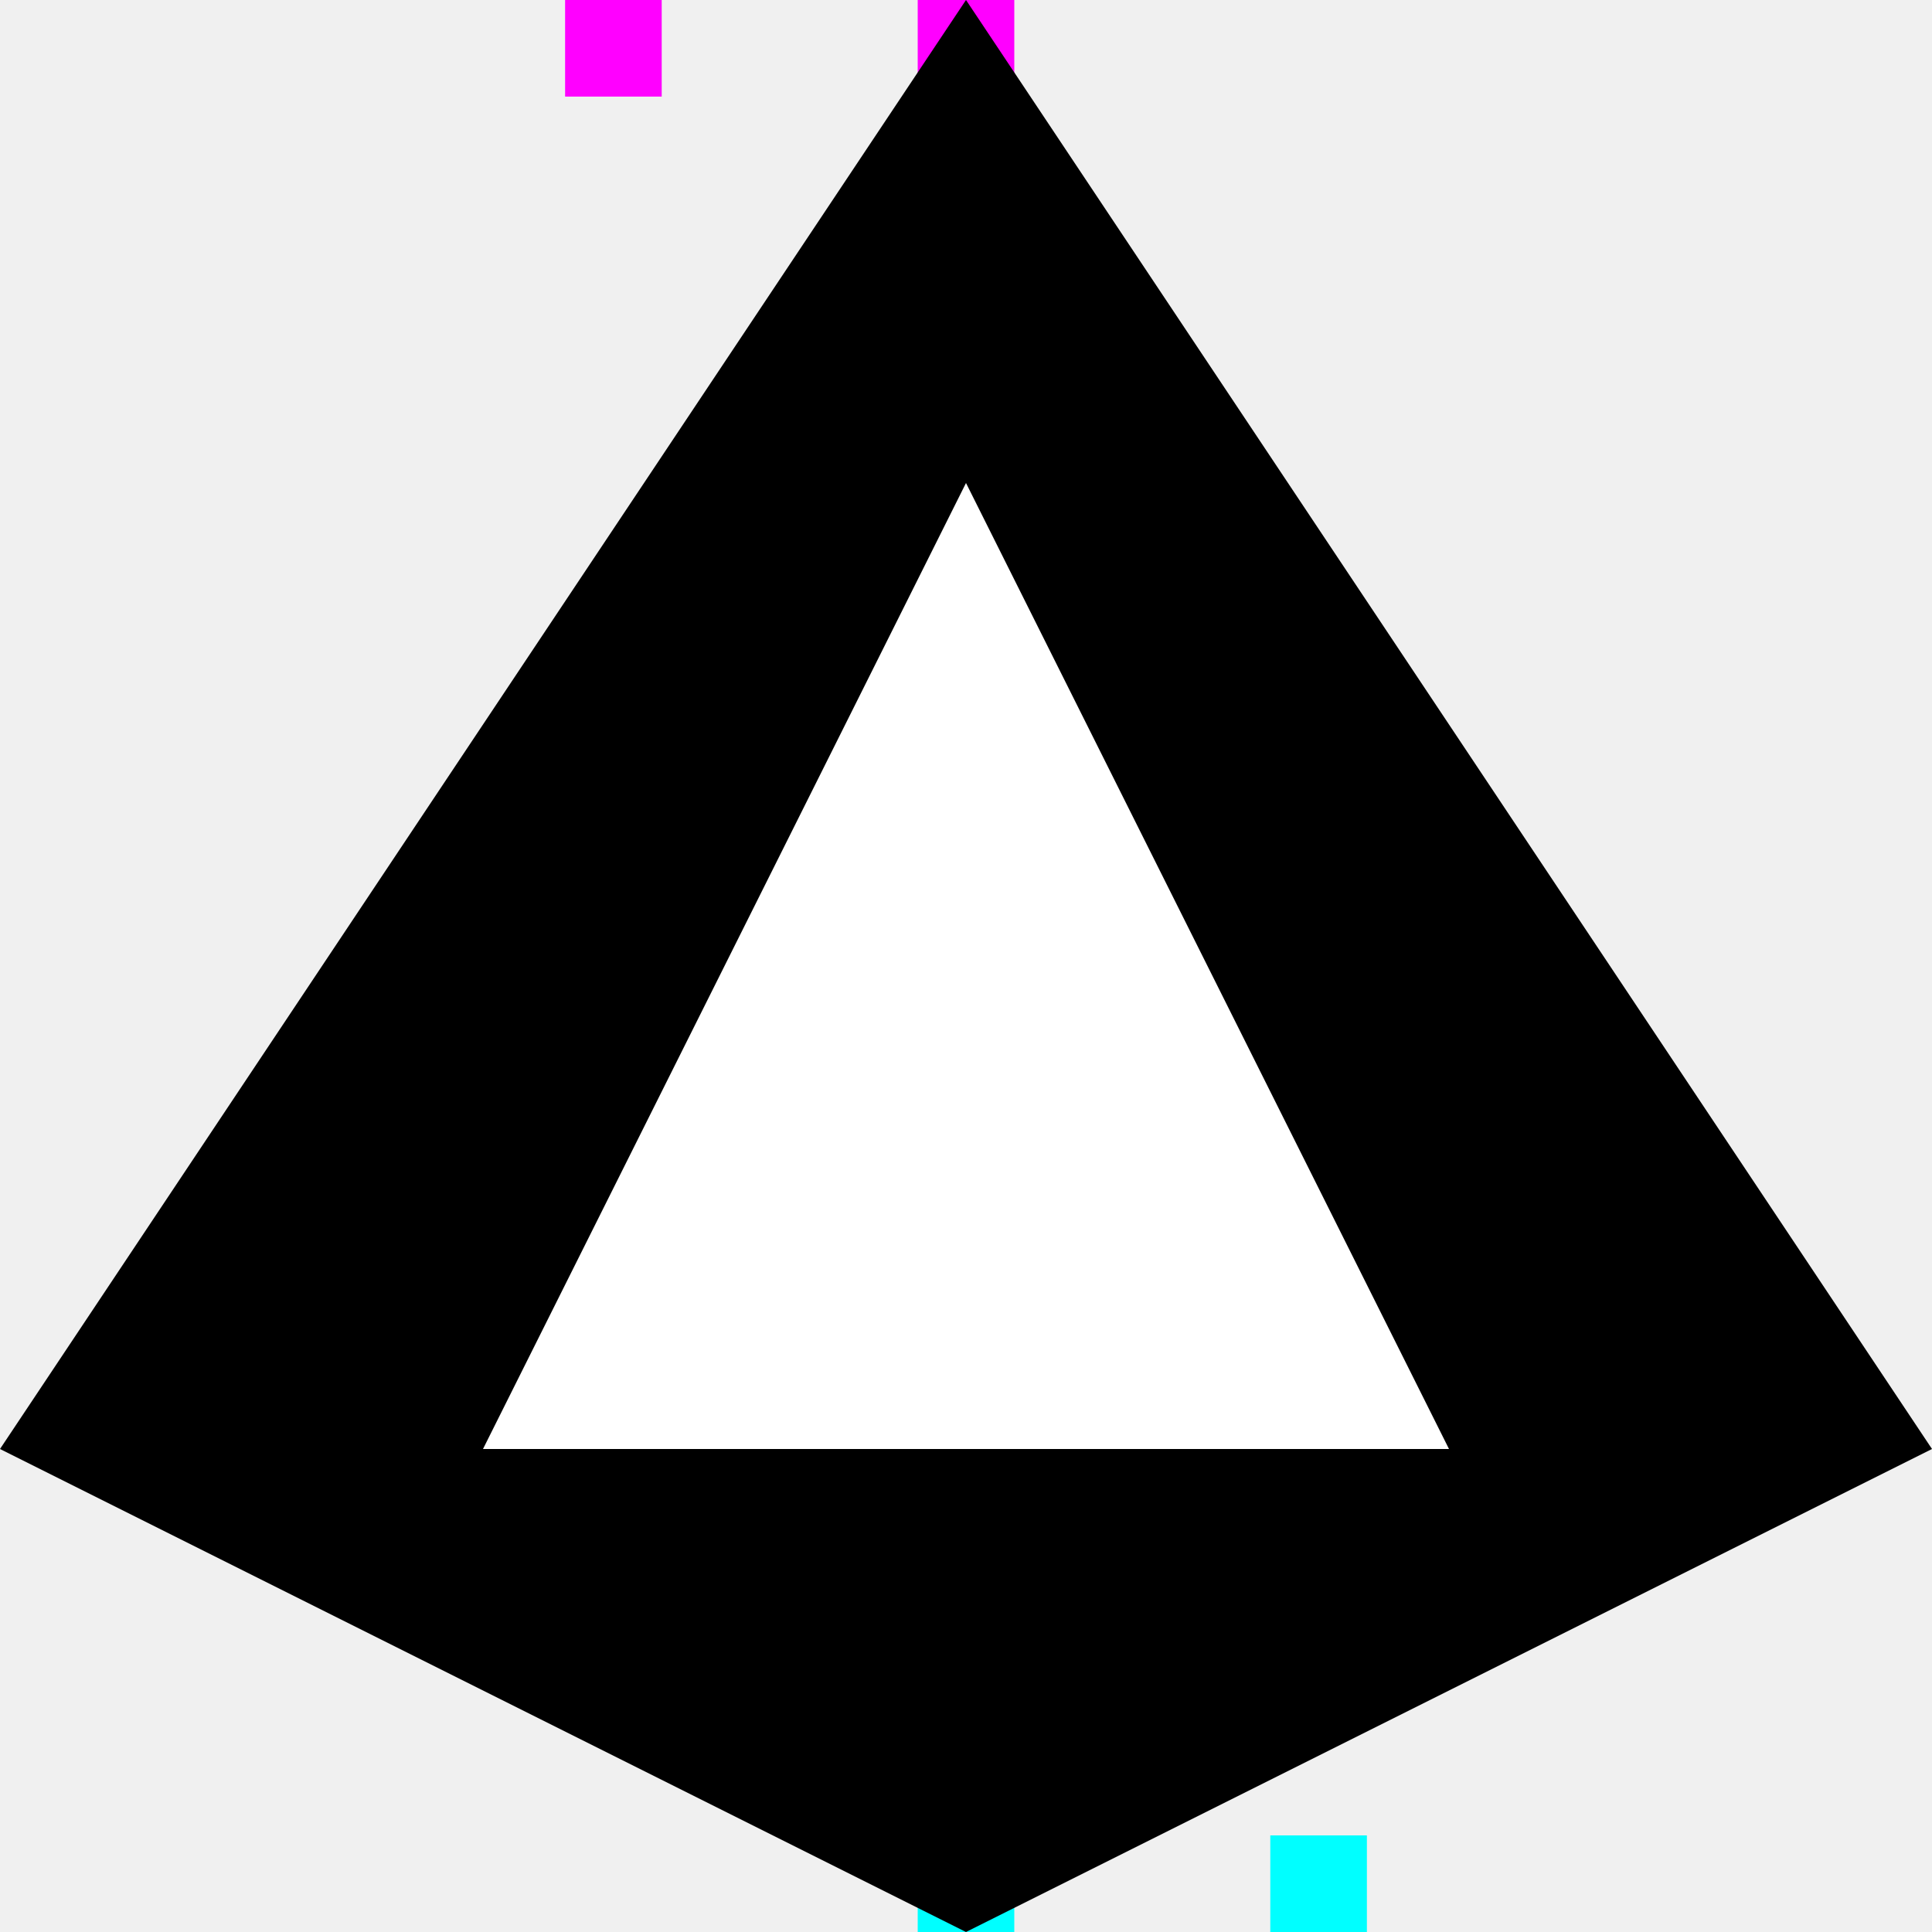
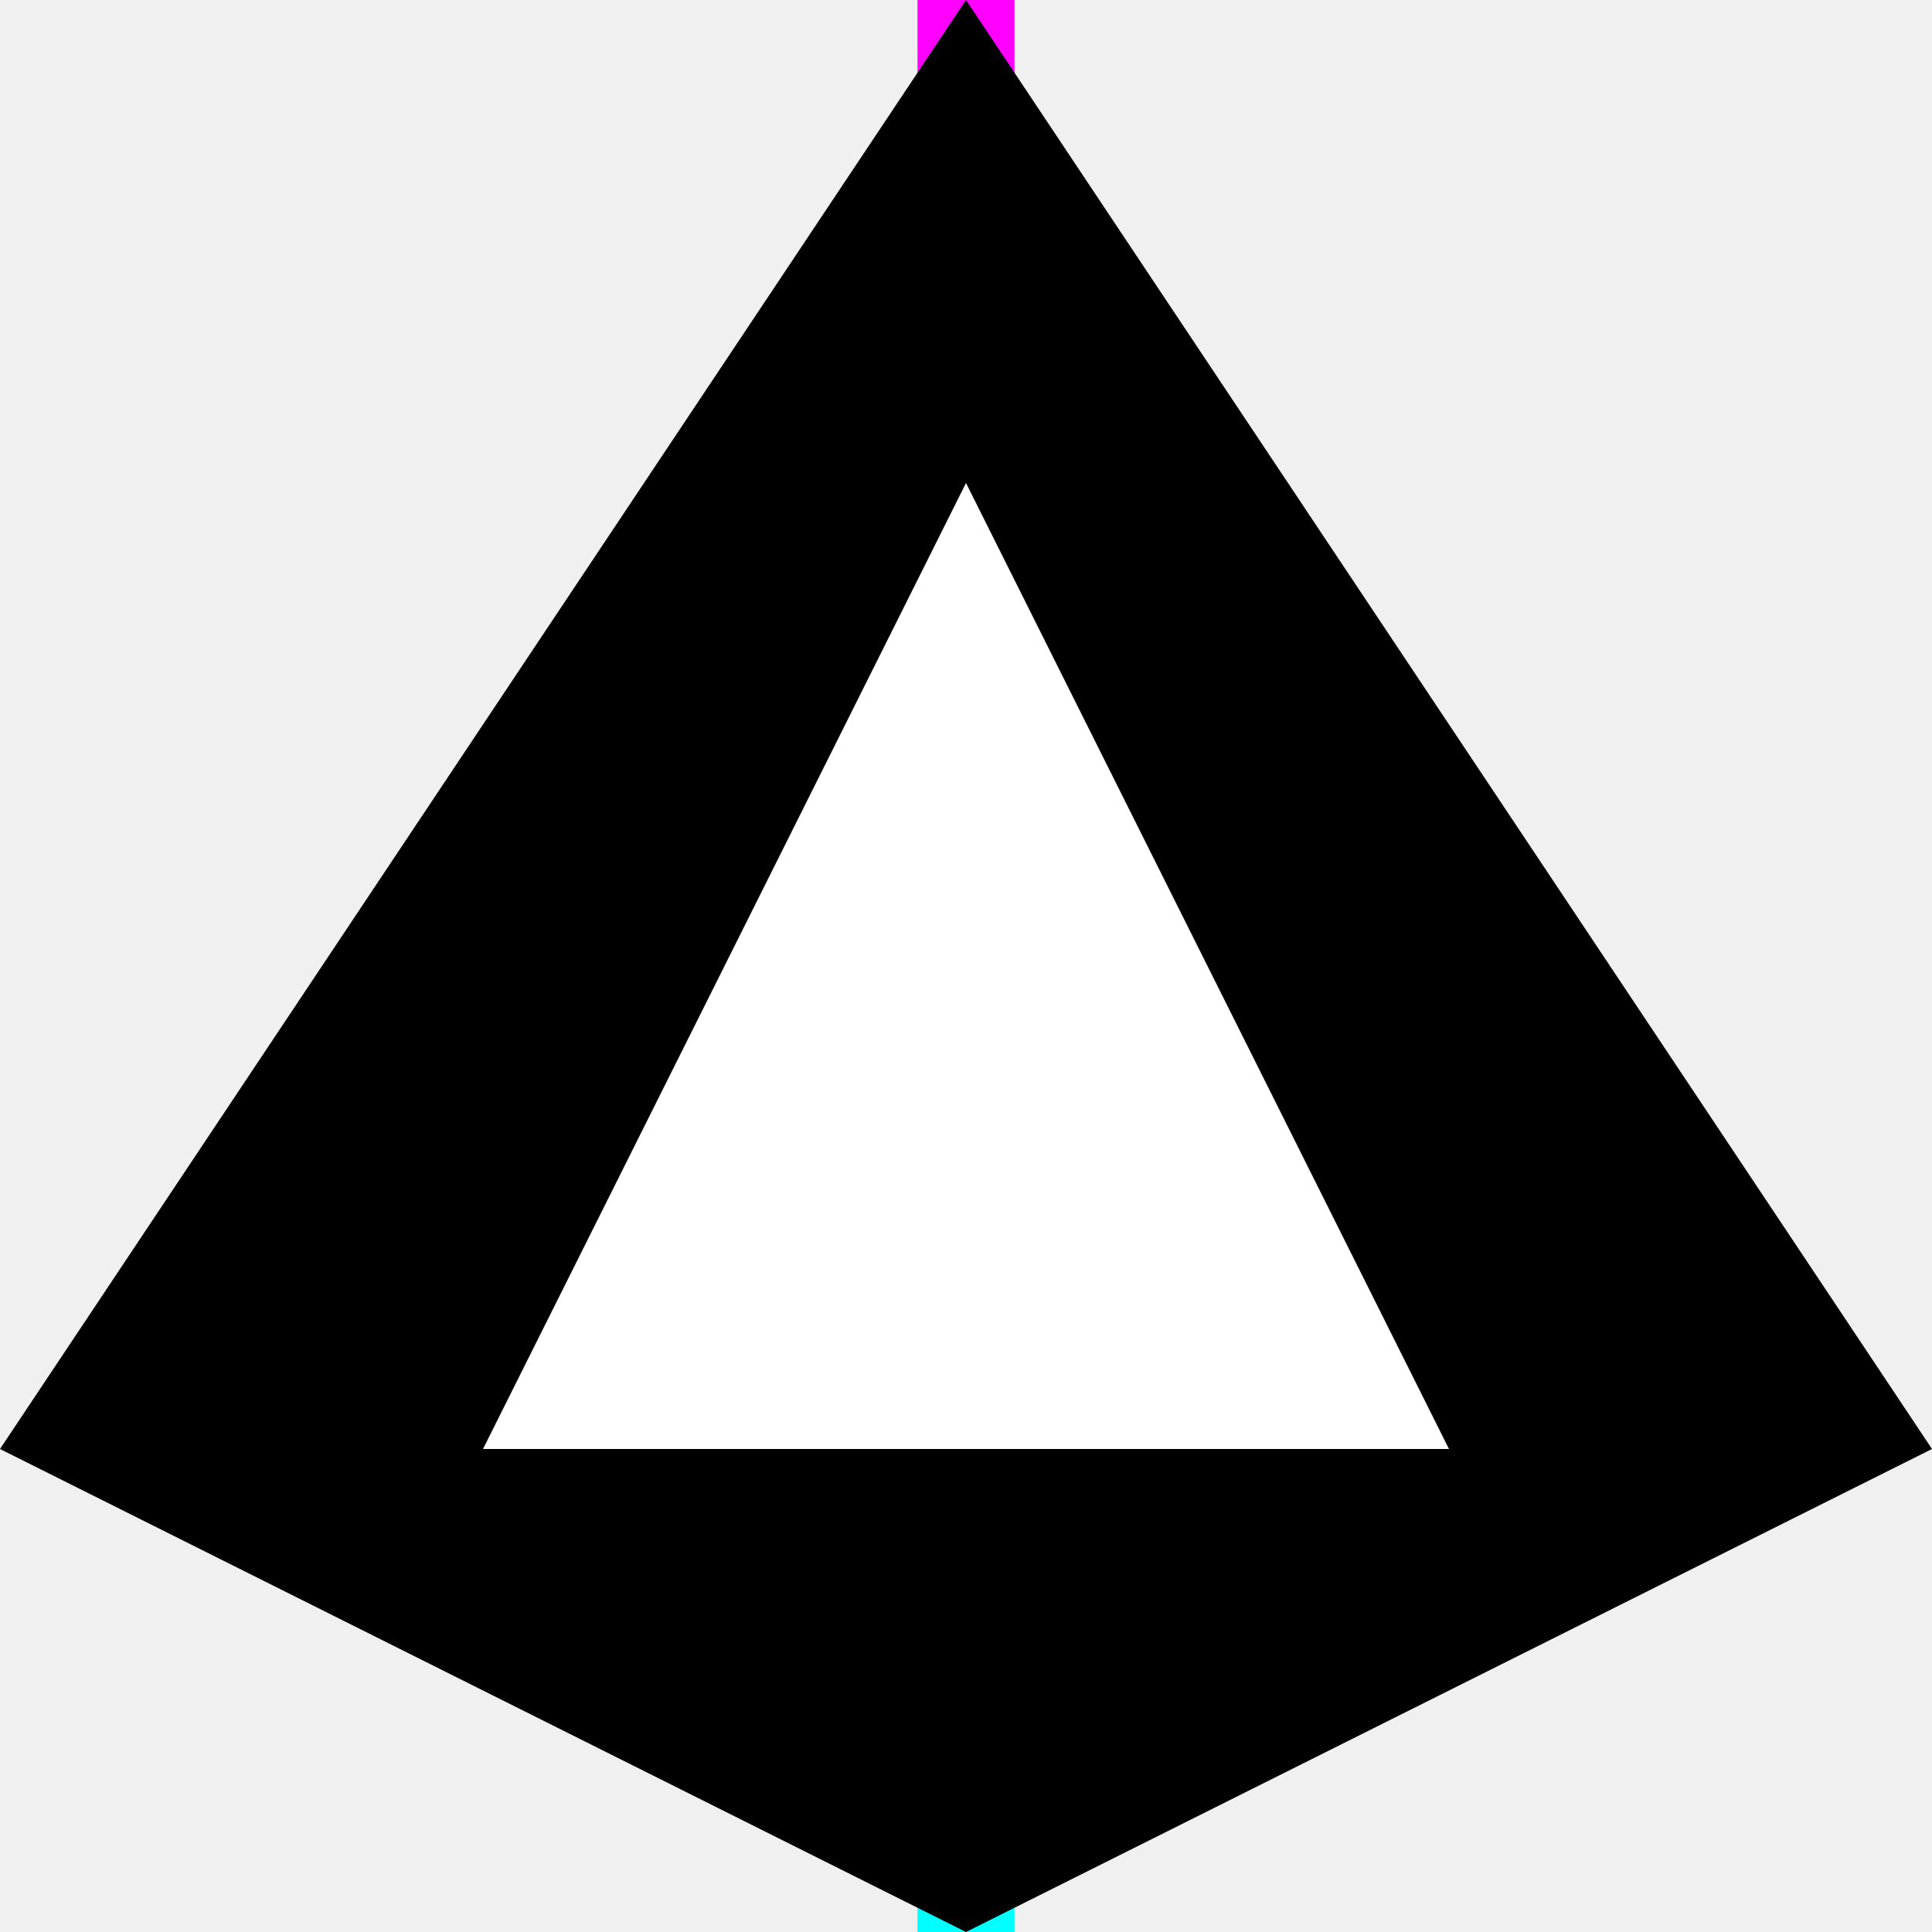
<svg xmlns="http://www.w3.org/2000/svg" width="400" height="400" viewBox="-200 -200 400 400">
  <g id="layer1">
    <rect id="stem-down" x="-10" y="180" width="20" height="350" style="fill:#00FFFF;stroke:none" />
    <rect id="stem-up" x="-10" y="-530" width="20" height="350" style="fill:#FF00FF;stroke:none" />
-     <rect id="stem-minim-down" x="63" y="180" width="20" height="350" style="fill:#00FFFF;stroke:none" />
-     <rect id="stem-minim-up" x="-83" y="-530" width="20" height="350" style="fill:#FF00FF;stroke:none" />
+     <rect id="stem-minim-down" x="-10" y="180" width="20" height="350" style="fill:#00FFFF;stroke:none" />
+     <rect id="stem-minim-up" x="-10" y="-530" width="20" height="350" style="fill:#FF00FF;stroke:none" />
    <path id="notehead" d="M 0 200 L -200 100 L 0 -200 L 200 100 L 0 200 Z" data-semitone-height="4" data-lilypond-notehead="'(&#10;    (moveto 0.0 -2.0)&#10;    (lineto -2.0 -1.0)&#10;    (lineto 0.0 2.0)&#10;    (lineto 2.0 -1.0)&#10;    (lineto 0.0 -2.0)&#10;    (closepath))" style="fill:#000000;stroke:none" />
    <path id="hollow" d="M -100 100 L 0 -100 L 100 100 L -100 100 Z" data-lilypond-hollow="'(&#10;    (moveto -1.0 -1.0)&#10;    (lineto 0.0 1.0)&#10;    (lineto 1.0 -1.0)&#10;    (lineto -1.0 -1.0)&#10;    (closepath))" style="fill:#FFFFFF;stroke:none" />
  </g>
</svg>
